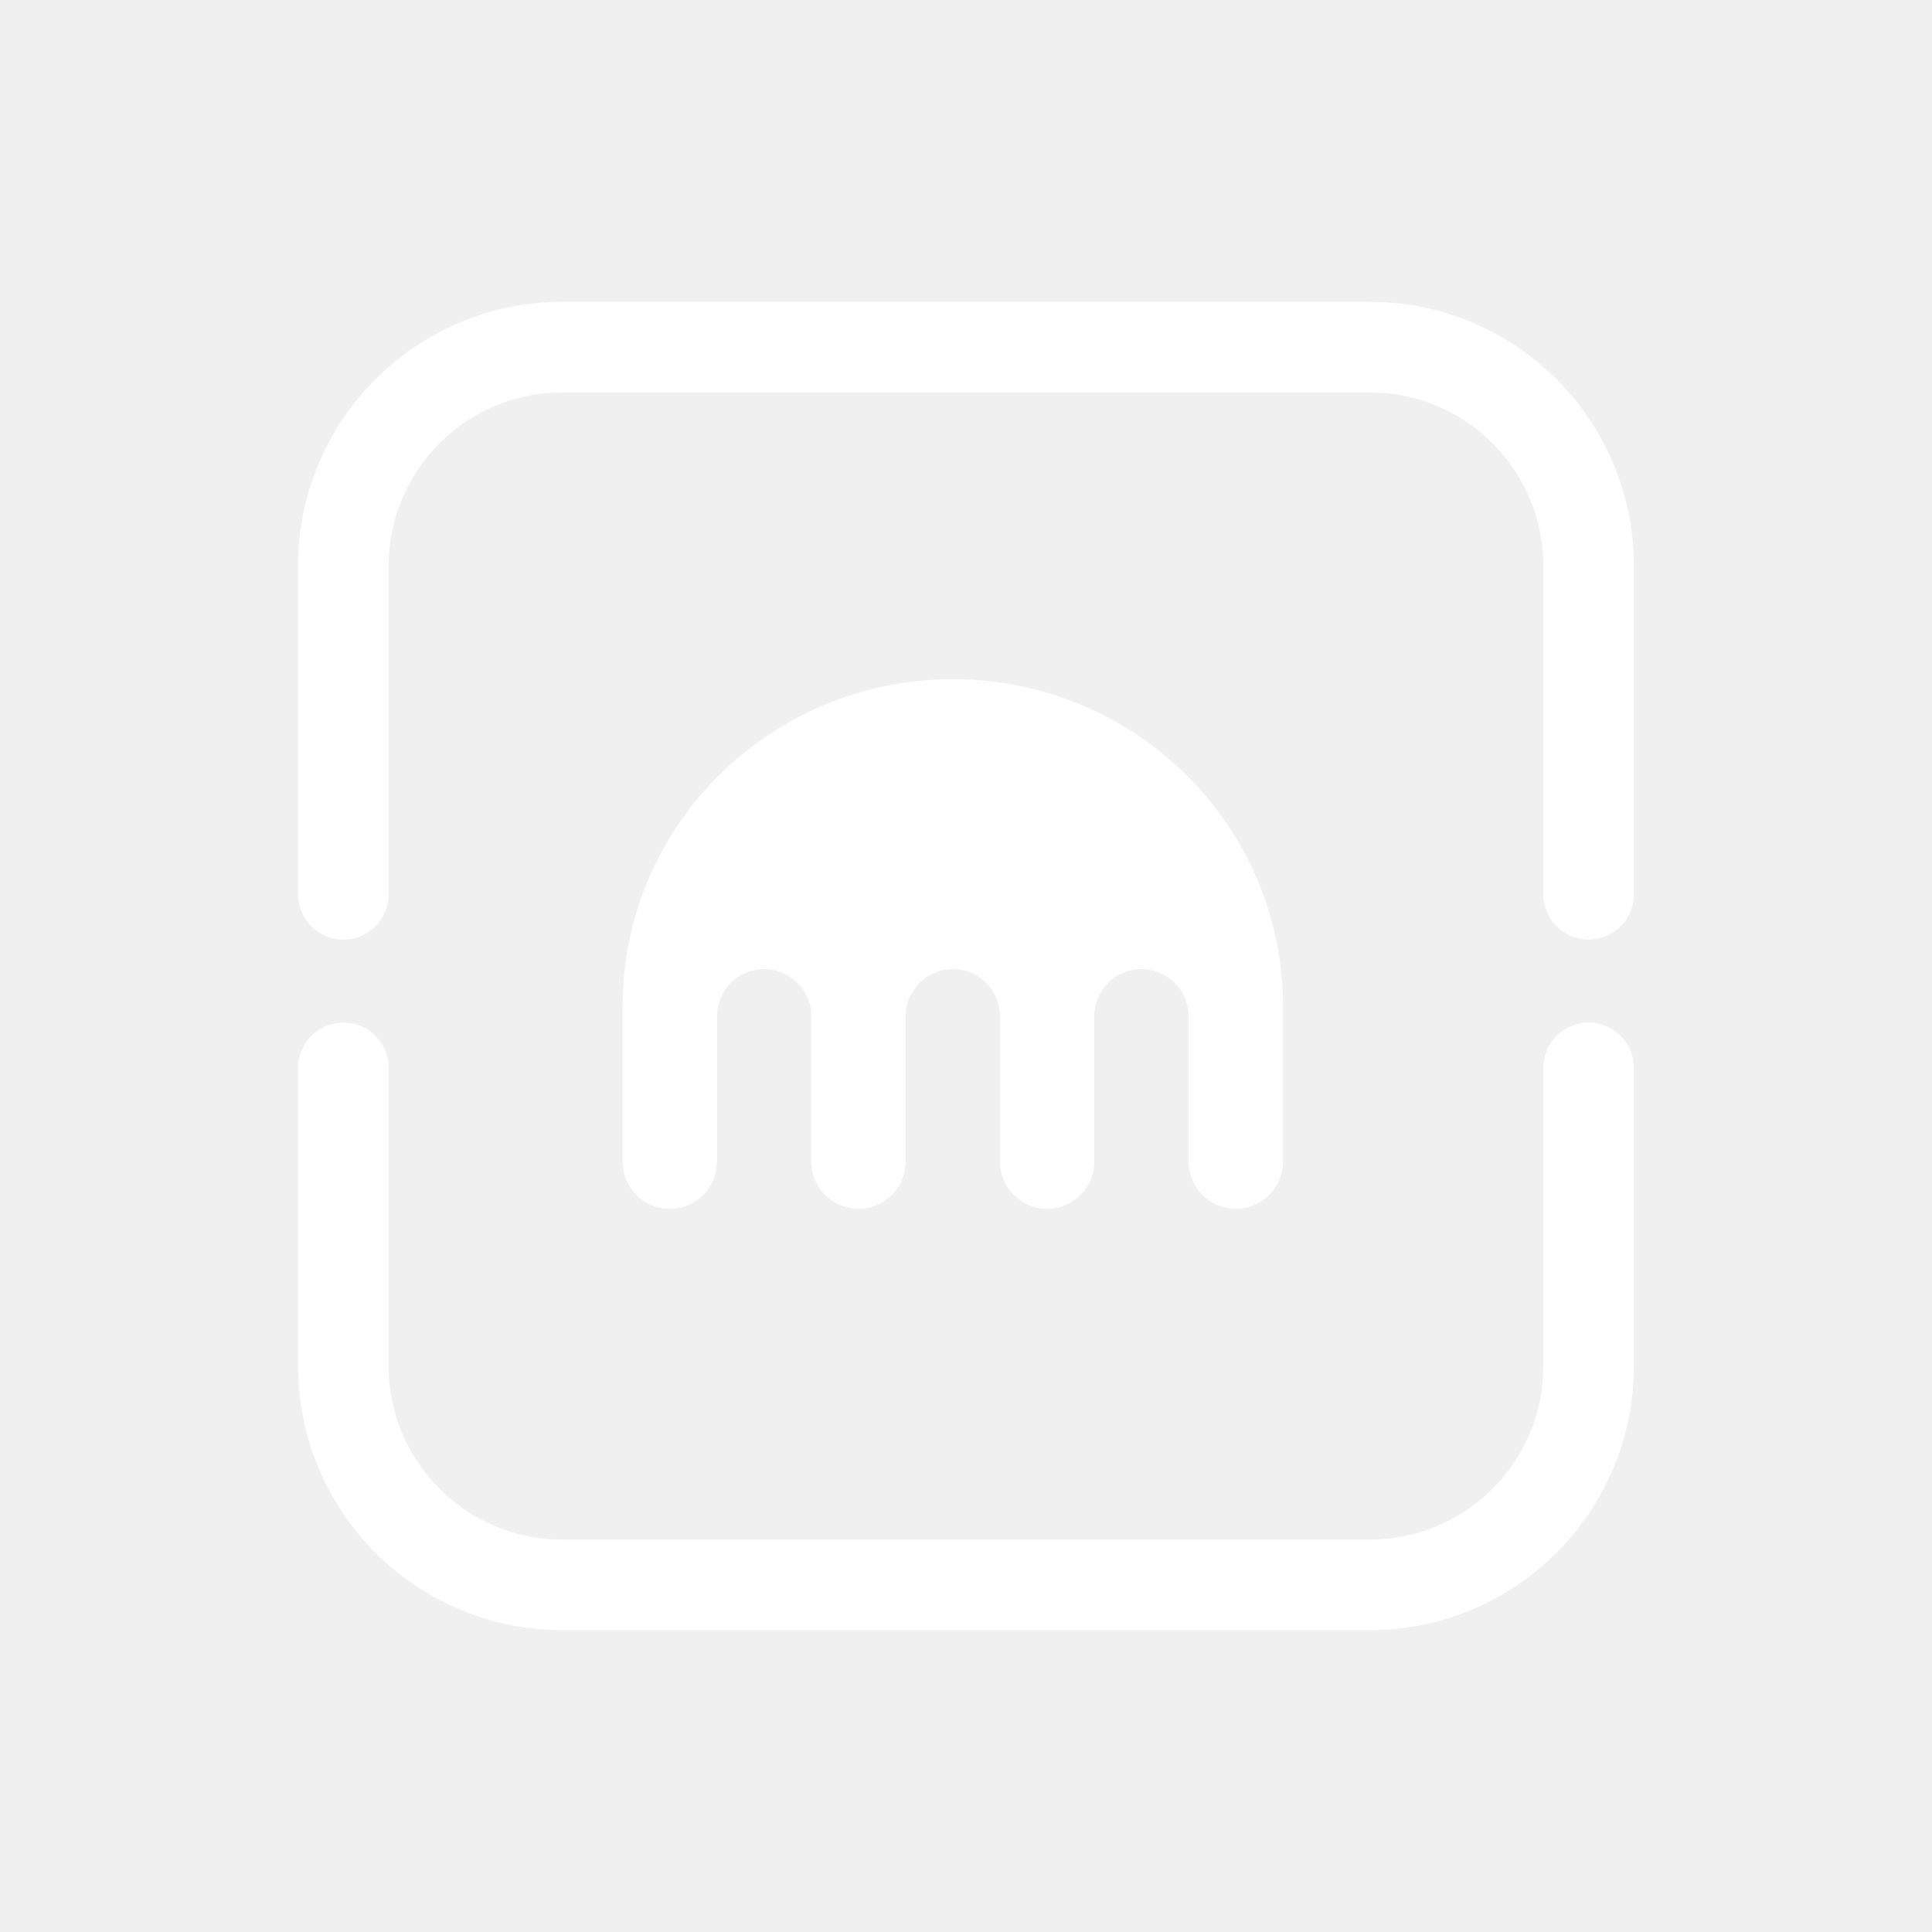
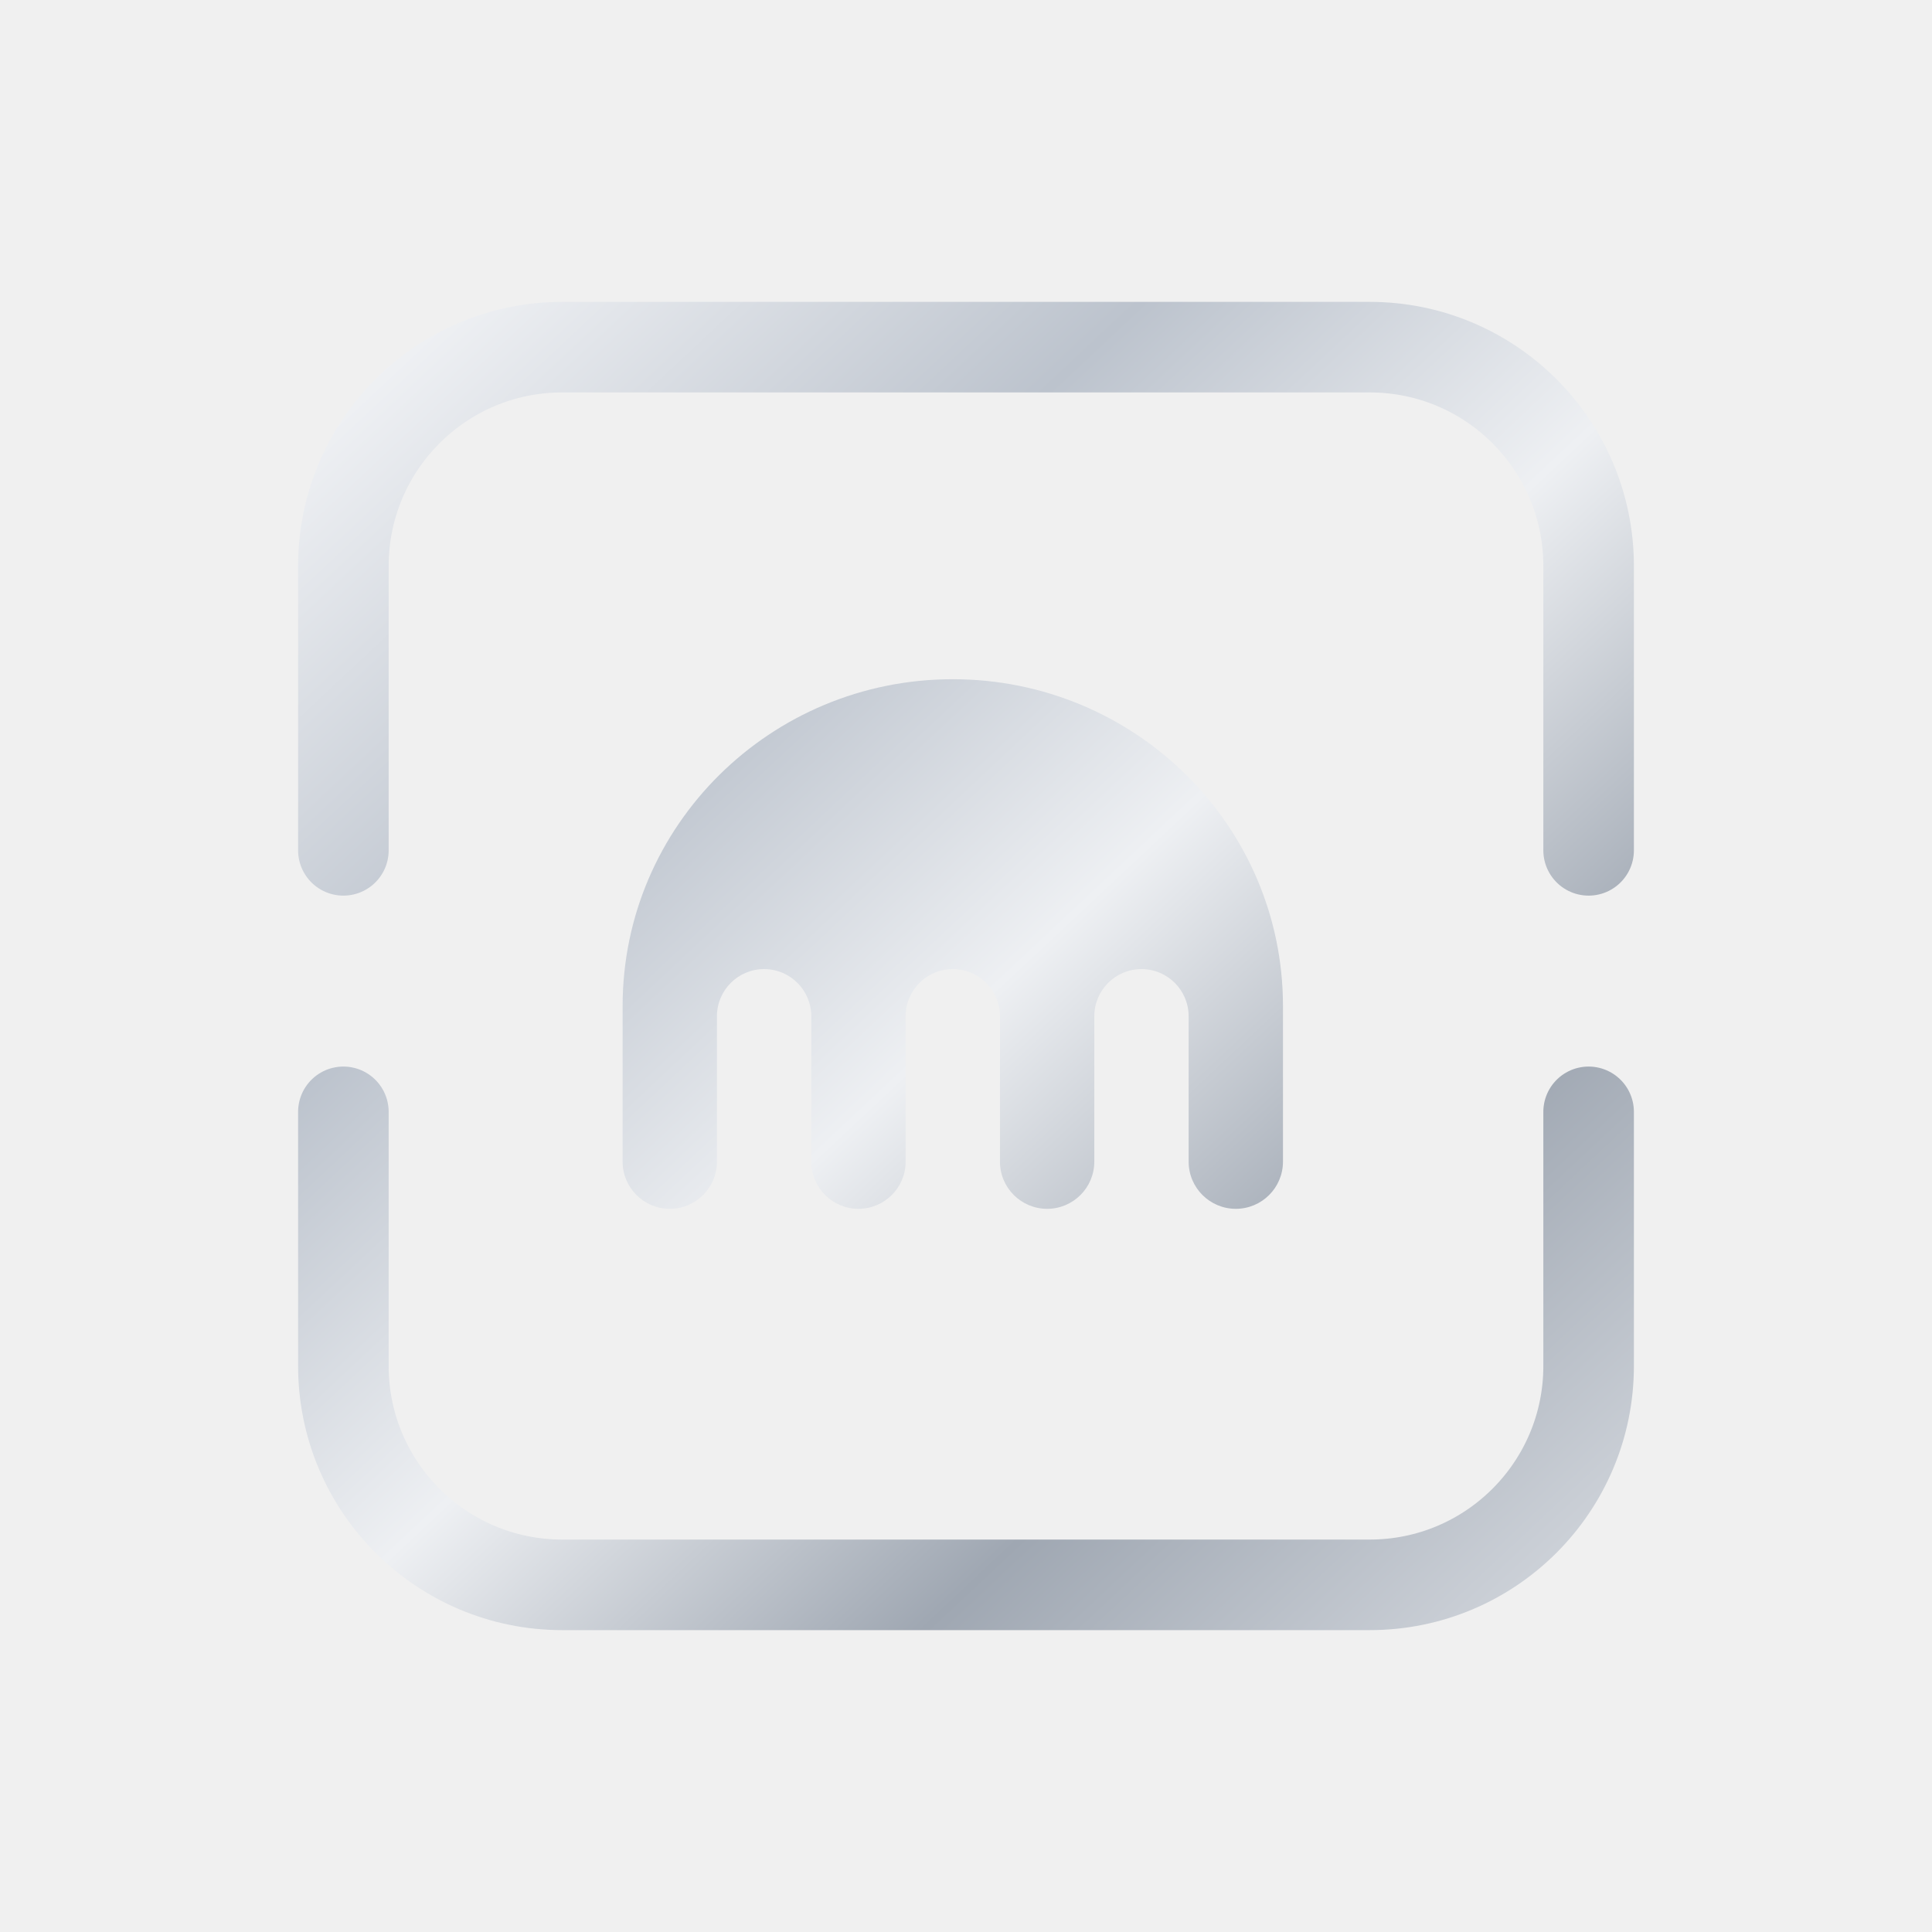
<svg xmlns="http://www.w3.org/2000/svg" viewBox="0 0 512 512">
-   <path fill="#fff" d="M165,307.85V266.63A87.5,86.63 0 0 1 340,266.63V307.85A12.5,12.5 0 0 1 315,307.85V269.32A12.5,12.5 0 0 0 290,269.32V307.85A12.5,12.5 0 0 1 265,307.85V269.32A12.5,12.5 0 0 0 240,269.32V307.85A12.5,12.5 0 0 1 215,307.85V269.32A12.5,12.5 0 0 0 190,269.32V307.85A12.5,12.5 0 0 1 165,307.85Z" />
-   <path fill="none" stroke="#fff" stroke-width="24" stroke-linecap="round" d="M91,237V150A58,58 0 0 1 149,92H363A58,58 0 0 1 421,150V237M91,283V362A58,58 0 0 0 149,420H363A58,58 0 0 0 421,362V283" />
+   <defs>
+     <linearGradient id="s" gradientUnits="userSpaceOnUse" x1="91" y1="80" x2="421" y2="432">
+       <stop offset="0" stop-color="#F7F8FA" />
+       <stop offset="0.3" stop-color="#BCC3CD" />
+       <stop offset="0.52" stop-color="#EEF0F3" />
+       <stop offset="0.75" stop-color="#9FA7B2" />
+       <stop offset="1" stop-color="#D5D9DF" />
+     </linearGradient>
+   </defs>
+   <path fill="url(#s)" d="M165,307.85V266.63A87.5,86.63 0 0 1 340,266.63V307.85A12.5,12.5 0 0 1 315,307.85V269.32A12.5,12.5 0 0 0 290,269.32V307.85A12.5,12.5 0 0 1 265,307.85V269.32A12.5,12.5 0 0 0 240,269.32V307.85A12.5,12.5 0 0 1 215,307.85V269.32A12.5,12.5 0 0 0 190,269.32V307.85A12.5,12.5 0 0 1 165,307.85Z" />
+   <path fill="none" stroke="url(#s)" stroke-width="24" stroke-linecap="round" d="M91,225.35V150A58,58 0 0 1 149,92H363A58,58 0 0 1 421,150V225.35M91,294.65V362A58,58 0 0 0 149,420H363A58,58 0 0 0 421,362V294.65" />
</svg>
